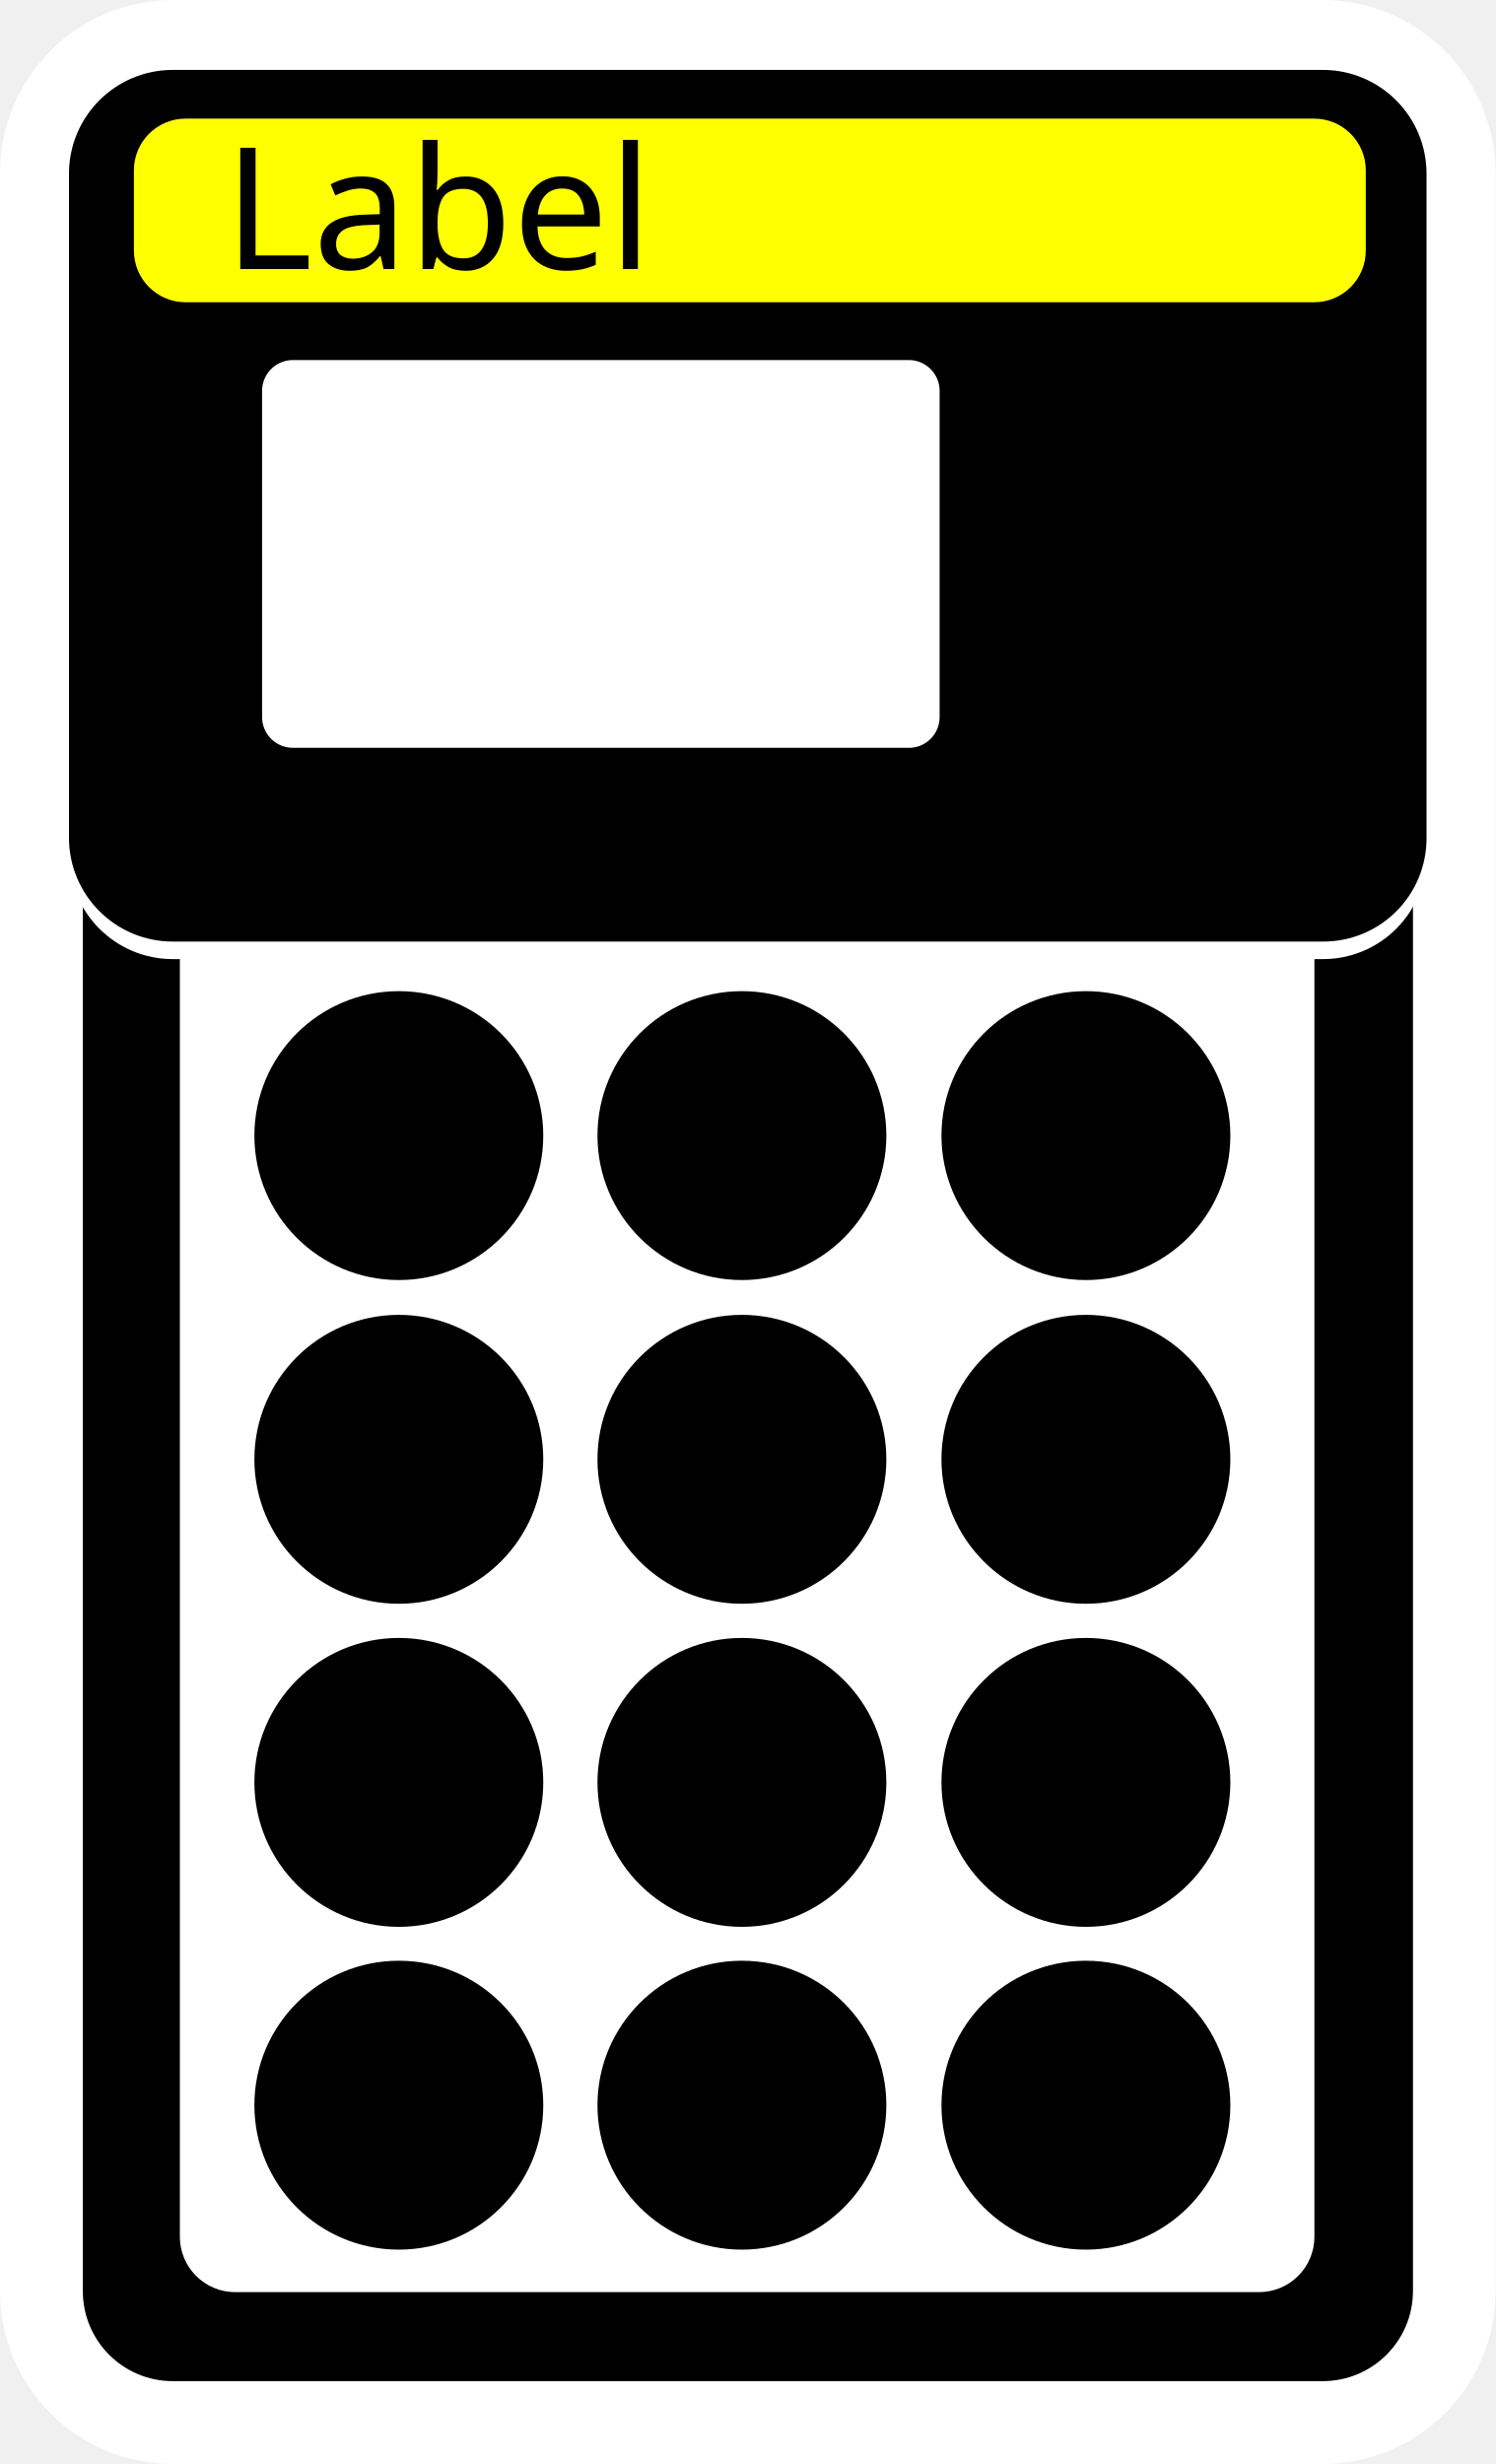
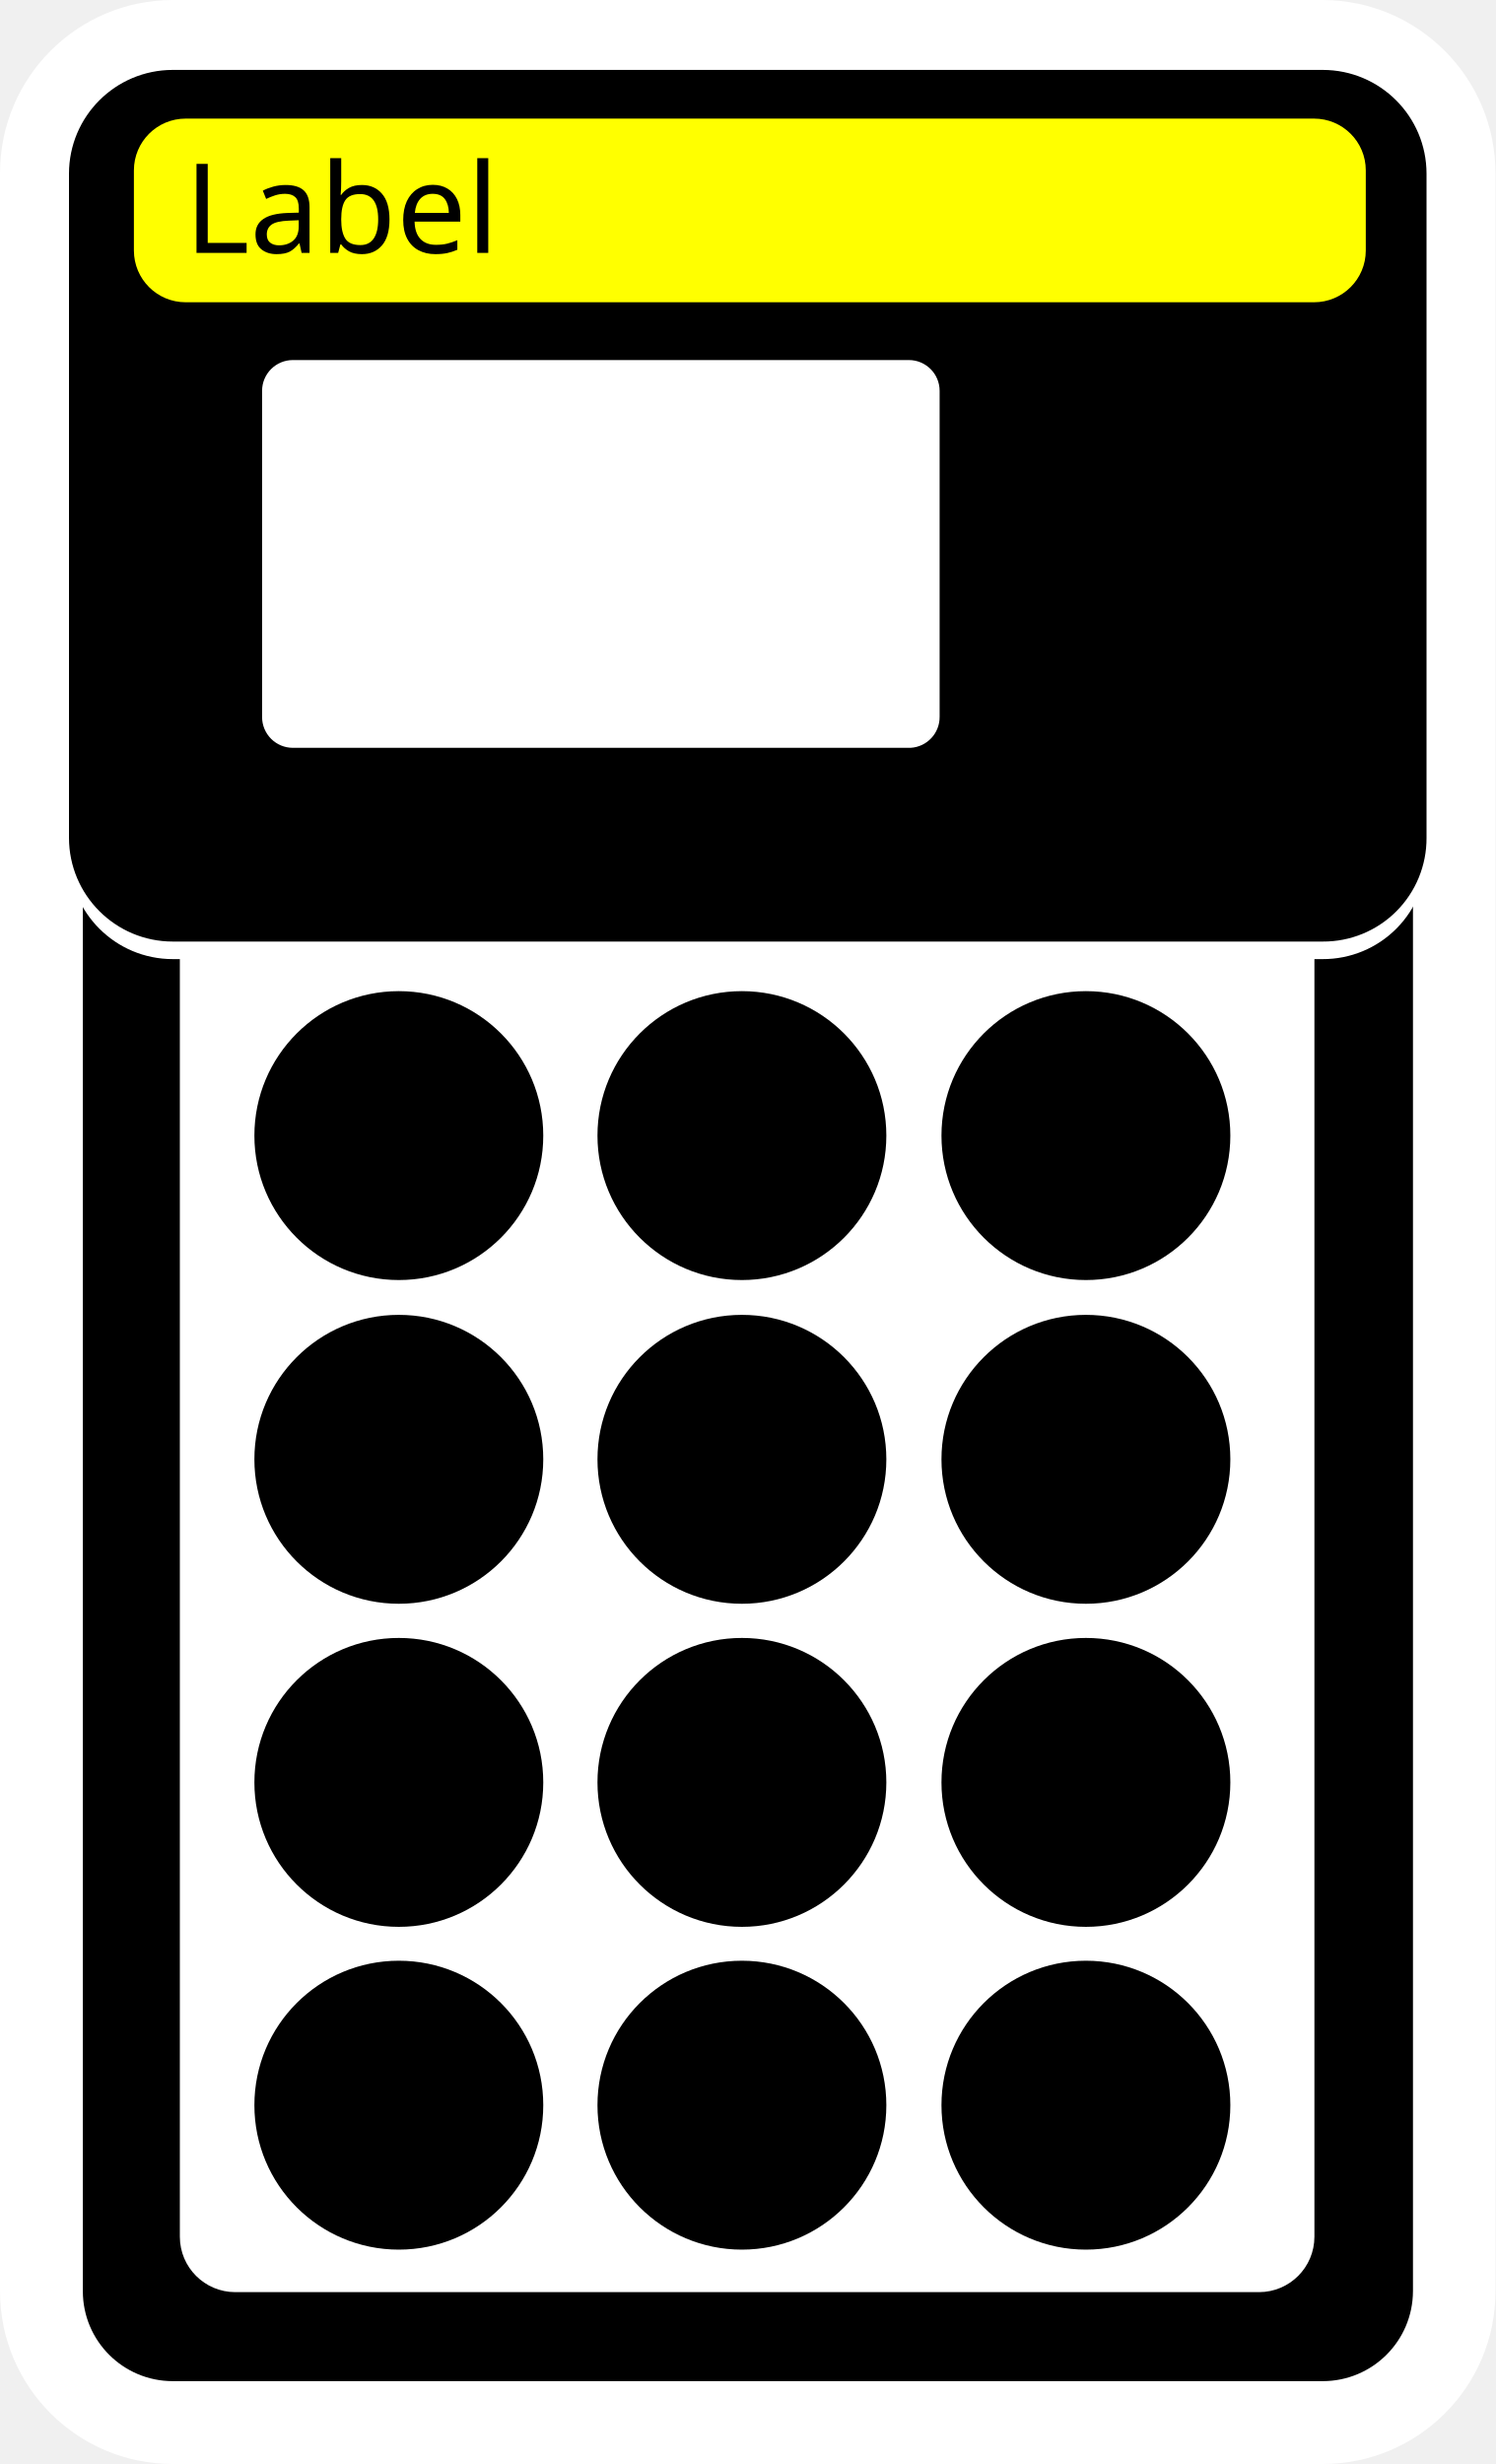
<svg xmlns="http://www.w3.org/2000/svg" id="Layer_1" data-name="Layer 1" viewBox="0 0 283.161 466.493" version="1.1" width="283.161" height="466.493">
  <defs id="defs4">
    <style id="style2">.cls-1,.cls-2{fill:#fff;}.cls-2,.cls-3{fill-rule:evenodd;}.cls-4{fill:#ff0032;}.cls-5{fill:#00d30d;}</style>
  </defs>
  <path d="M 32.713,458.913 A 24.957,24.957 0 0 1 7.755,433.955 V 32.888 A 24.957,24.957 0 0 1 32.713,7.93 H 250.449 a 25.016,25.016 0 0 1 25.016,24.957 V 433.955 a 25.016,25.016 0 0 1 -25.016,24.957 z" id="path6" style="stroke-width:5.831" />
  <path class="cls-1" d="m 250.449,7.93 a 25.016,25.016 0 0 1 25.016,24.957 V 433.955 a 25.016,25.016 0 0 1 -25.016,24.957 H 32.713 A 24.957,24.957 0 0 1 7.755,433.955 V 32.888 A 24.957,24.957 0 0 1 32.713,7.93 H 250.449 m 0,-5.19 H 32.713 A 30.205,30.205 0 0 0 2.566,32.888 V 433.955 A 30.205,30.205 0 0 0 32.713,464.161 H 250.449 a 30.205,30.205 0 0 0 30.205,-30.205 V 32.888 A 30.205,30.205 0 0 0 250.449,2.741 Z" id="path8" style="stroke-width:5.831" />
  <path class="cls-1" d="M 250.449,0 H 32.713 A 32.771,32.771 0 0 0 0,32.713 V 433.78 a 32.713,32.713 0 0 0 32.713,32.713 H 250.449 a 32.713,32.713 0 0 0 32.713,-32.713 V 32.888 A 32.829,32.829 0 0 0 250.449,0 Z M 32.713,15.861 H 250.449 v 0 a 17.085,17.085 0 0 1 17.085,17.027 V 433.78 a 17.085,17.085 0 0 1 -17.085,17.027 H 32.713 a 17.027,17.027 0 0 1 -17.027,-17.027 V 32.888 a 17.027,17.027 0 0 1 17.027,-17.027 z" id="path10" style="stroke-width:5.831" />
  <rect class="cls-1" x="34.054" y="46.125" width="214.82" height="387.831" rx="10.496" id="rect12" style="stroke-width:5.831" />
  <circle id="Oval" cx="75.514" cy="214.995" r="27.348" style="stroke-width:5.831" />
  <circle id="Oval-2" data-name="Oval" cx="75.514" cy="276.281" r="27.348" style="stroke-width:5.831" />
  <circle id="Oval-3" data-name="Oval" cx="75.514" cy="337.449" r="27.348" style="stroke-width:5.831" />
  <circle id="Oval-4" data-name="Oval" cx="75.514" cy="398.56" r="27.348" style="stroke-width:5.831" />
  <circle id="Oval-5" data-name="Oval" cx="140.473" cy="214.995" r="27.348" style="stroke-width:5.831" />
  <circle id="Oval-6" data-name="Oval" cx="140.473" cy="276.281" r="27.348" style="stroke-width:5.831" />
  <circle id="Oval-7" data-name="Oval" cx="140.473" cy="337.449" r="27.348" style="stroke-width:5.831" />
  <circle id="Oval-8" data-name="Oval" cx="140.473" cy="398.56" r="27.348" style="stroke-width:5.831" />
  <circle id="Oval-9" data-name="Oval" cx="205.607" cy="214.995" r="27.348" style="stroke-width:5.831" />
  <circle id="Oval-10" data-name="Oval" cx="205.607" cy="276.281" r="27.348" style="stroke-width:5.831" />
  <circle id="Oval-11" data-name="Oval" cx="205.607" cy="337.449" r="27.348" style="stroke-width:5.831" />
  <circle id="Oval-12" data-name="Oval" cx="205.607" cy="398.56" r="27.348" style="stroke-width:5.831" />
  <path class="cls-2" d="M 250.449,181.582 H 32.713 A 19.651,19.651 0 0 1 13.062,161.931 V 36.037 A 19.651,19.651 0 0 1 32.713,16.386 H 250.449 a 19.651,19.651 0 0 1 19.651,19.651 V 161.756 a 19.593,19.593 0 0 1 -19.651,19.826 z" id="path26" style="stroke-width:5.831" />
  <path class="cls-3" d="M 250.449,178.259 H 32.713 A 19.651,19.651 0 0 1 13.062,158.608 V 32.888 A 19.651,19.651 0 0 1 32.713,13.237 H 250.449 a 19.651,19.651 0 0 1 19.651,19.651 V 158.608 a 19.534,19.534 0 0 1 -19.651,19.651 z" id="path28" style="stroke-width:5.831" />
  <path class="cls-2" d="M 172.428,141.581 H 55.454 a 5.831,5.831 0 0 1 -5.831,-5.831 V 73.997 a 5.831,5.831 0 0 1 5.831,-5.831 H 172.078 a 5.831,5.831 0 0 1 5.831,5.831 V 135.691 a 5.831,5.831 0 0 1 -5.481,5.889 z" id="path30" style="stroke-width:5.831" />
  <rect style="fill:#ffff00;stroke-width:15.339" id="rect304" width="233.247" height="34.77" x="25.353" y="22.455" rx="9.794" />
-   <text xml:space="preserve" style="font-size:32.174px;font-family:'Accanthis ADF Std No3';-inkscape-font-specification:'Accanthis ADF Std No3';fill:#ffff00;stroke-width:6.348" x="42.372" y="50.941" id="text464">
-     <tspan id="tspan462" x="42.372" y="50.941" style="font-style:normal;font-variant:normal;font-weight:normal;font-stretch:normal;font-size:32.174px;font-family:sans-serif;-inkscape-font-specification:sans-serif;fill:#000000;stroke-width:6.348">Label</tspan>
+   <text xml:space="preserve" style="font-size:23.611px;font-family:'Accanthis ADF Std No3';-inkscape-font-specification:'Accanthis ADF Std No3';fill:#ffff00;stroke-width:4.658" x="34.912" y="47.88" id="text464">
+     <tspan id="tspan462" x="34.912" y="47.88" style="font-style:normal;font-variant:normal;font-weight:normal;font-stretch:normal;font-size:23.611px;font-family:sans-serif;-inkscape-font-specification:sans-serif;fill:#000000;stroke-width:4.658">Label</tspan>
  </text>
</svg>
